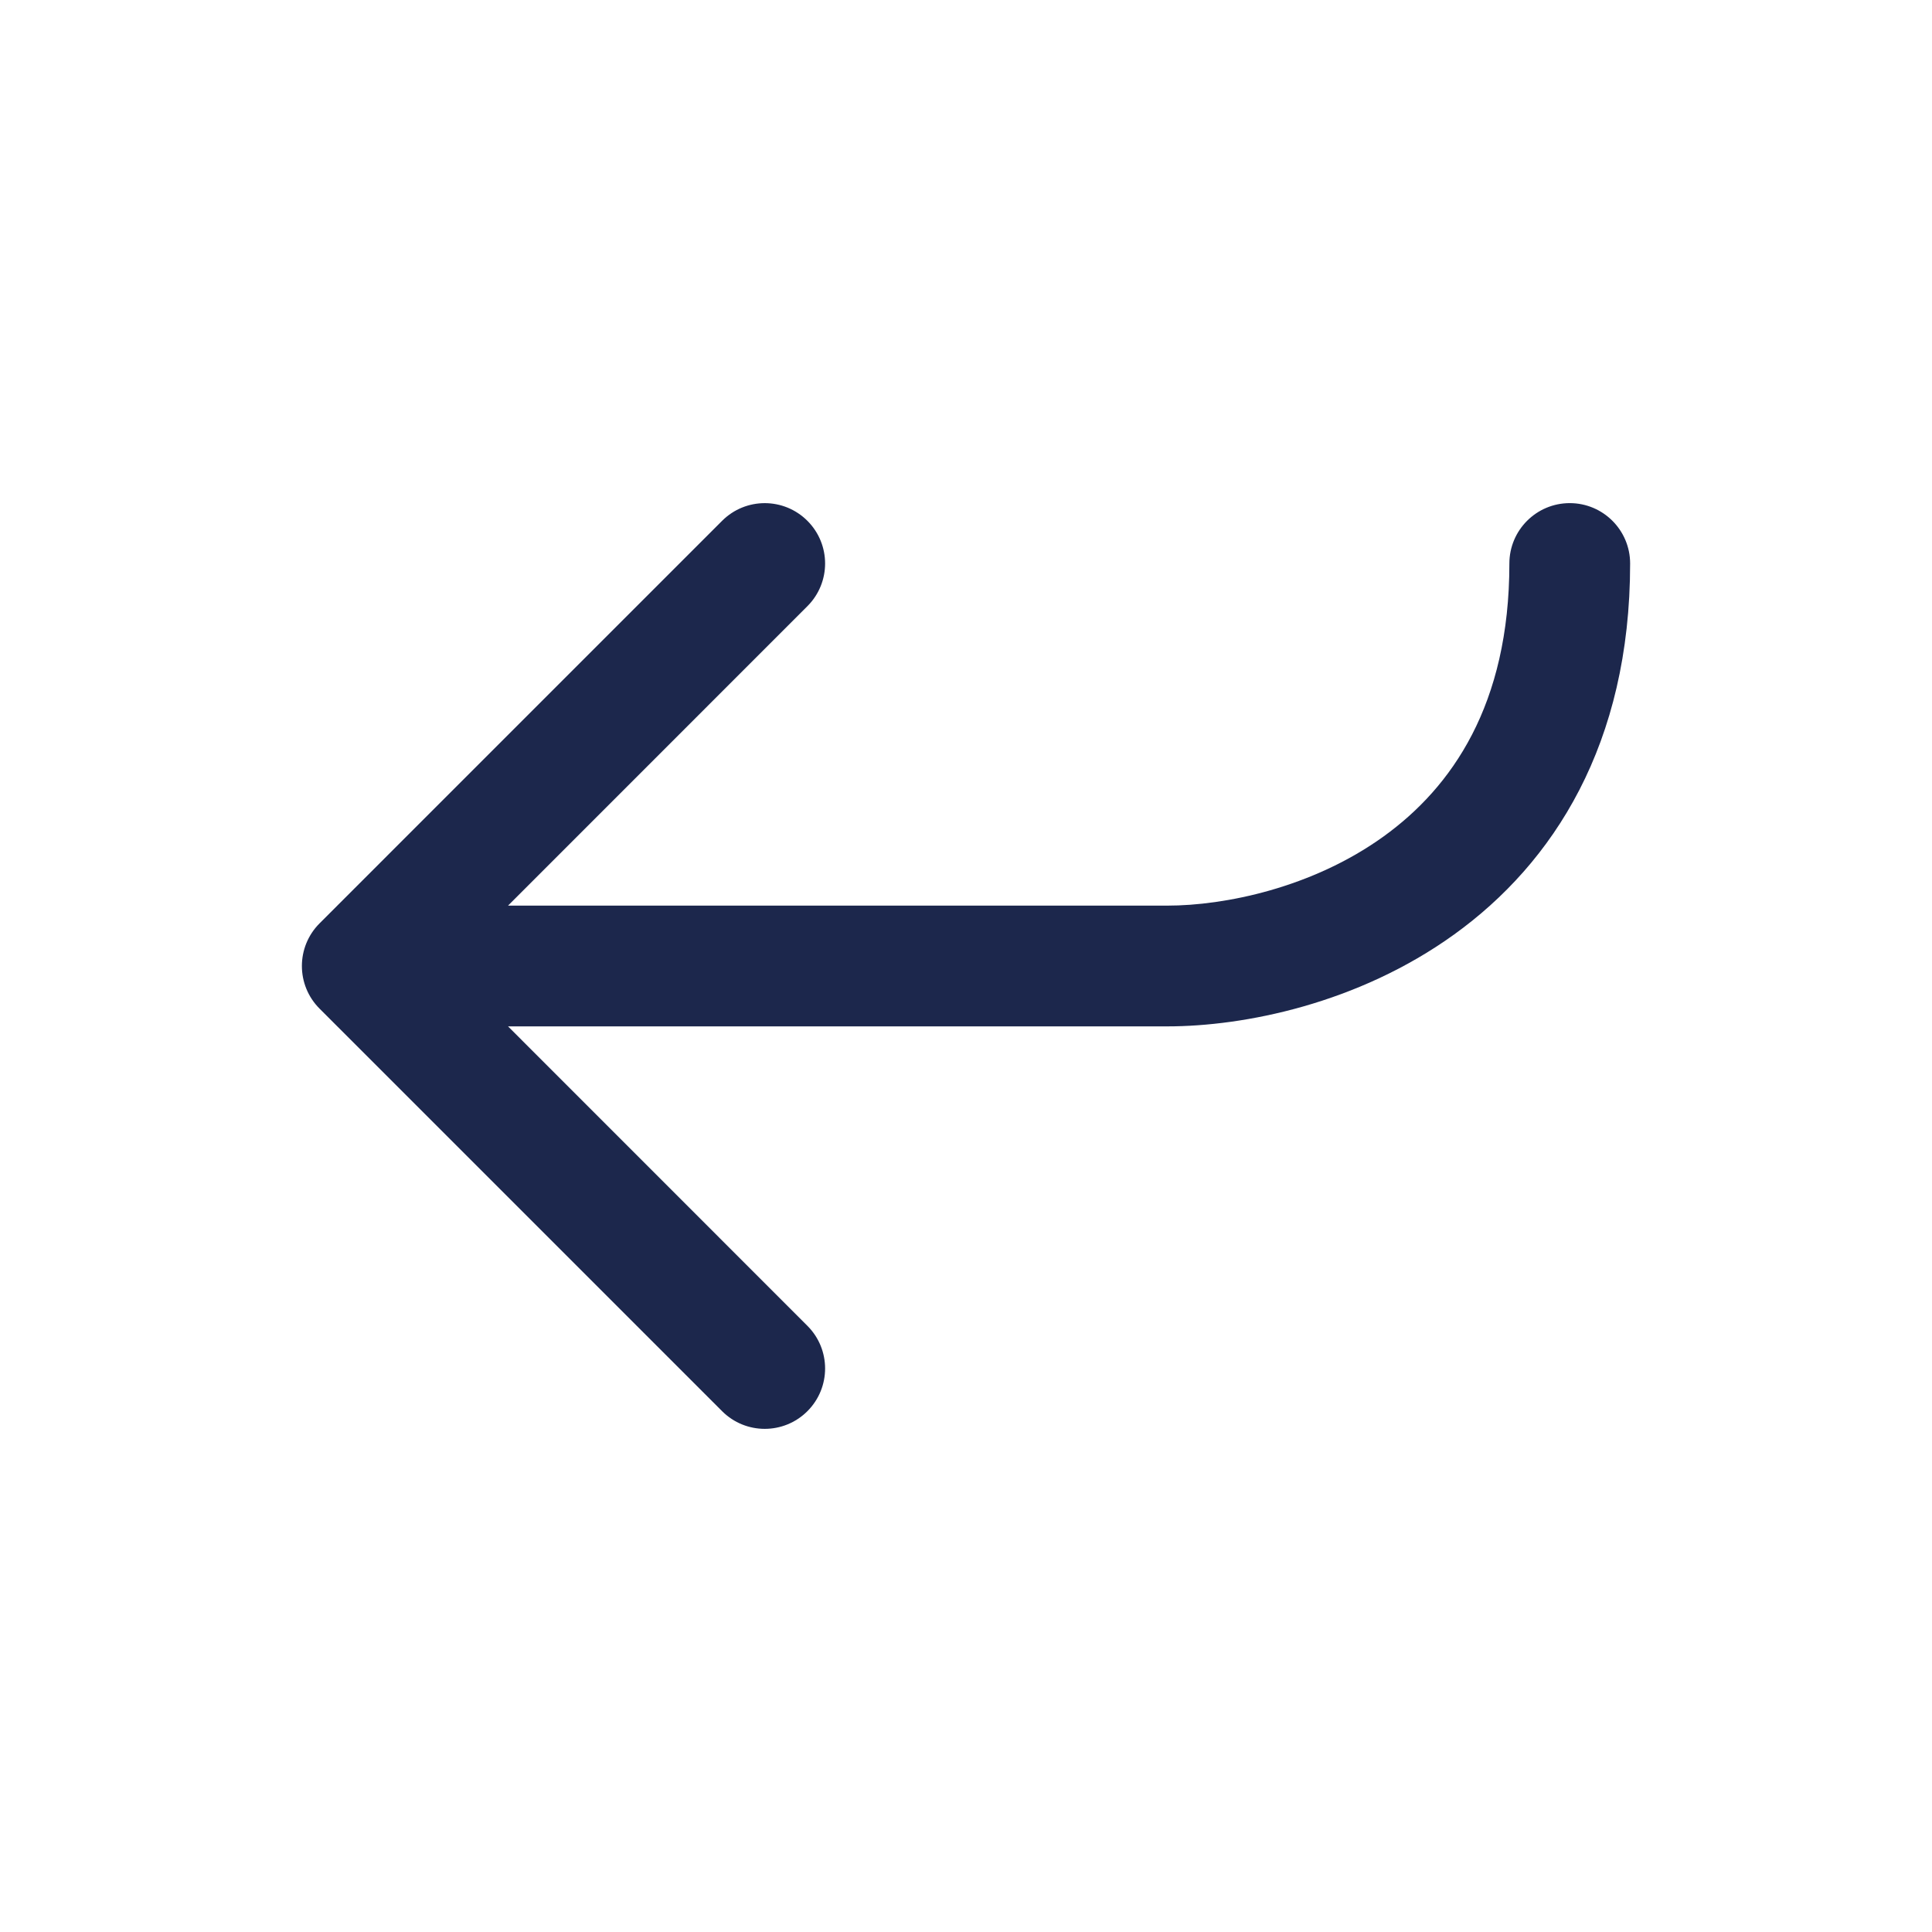
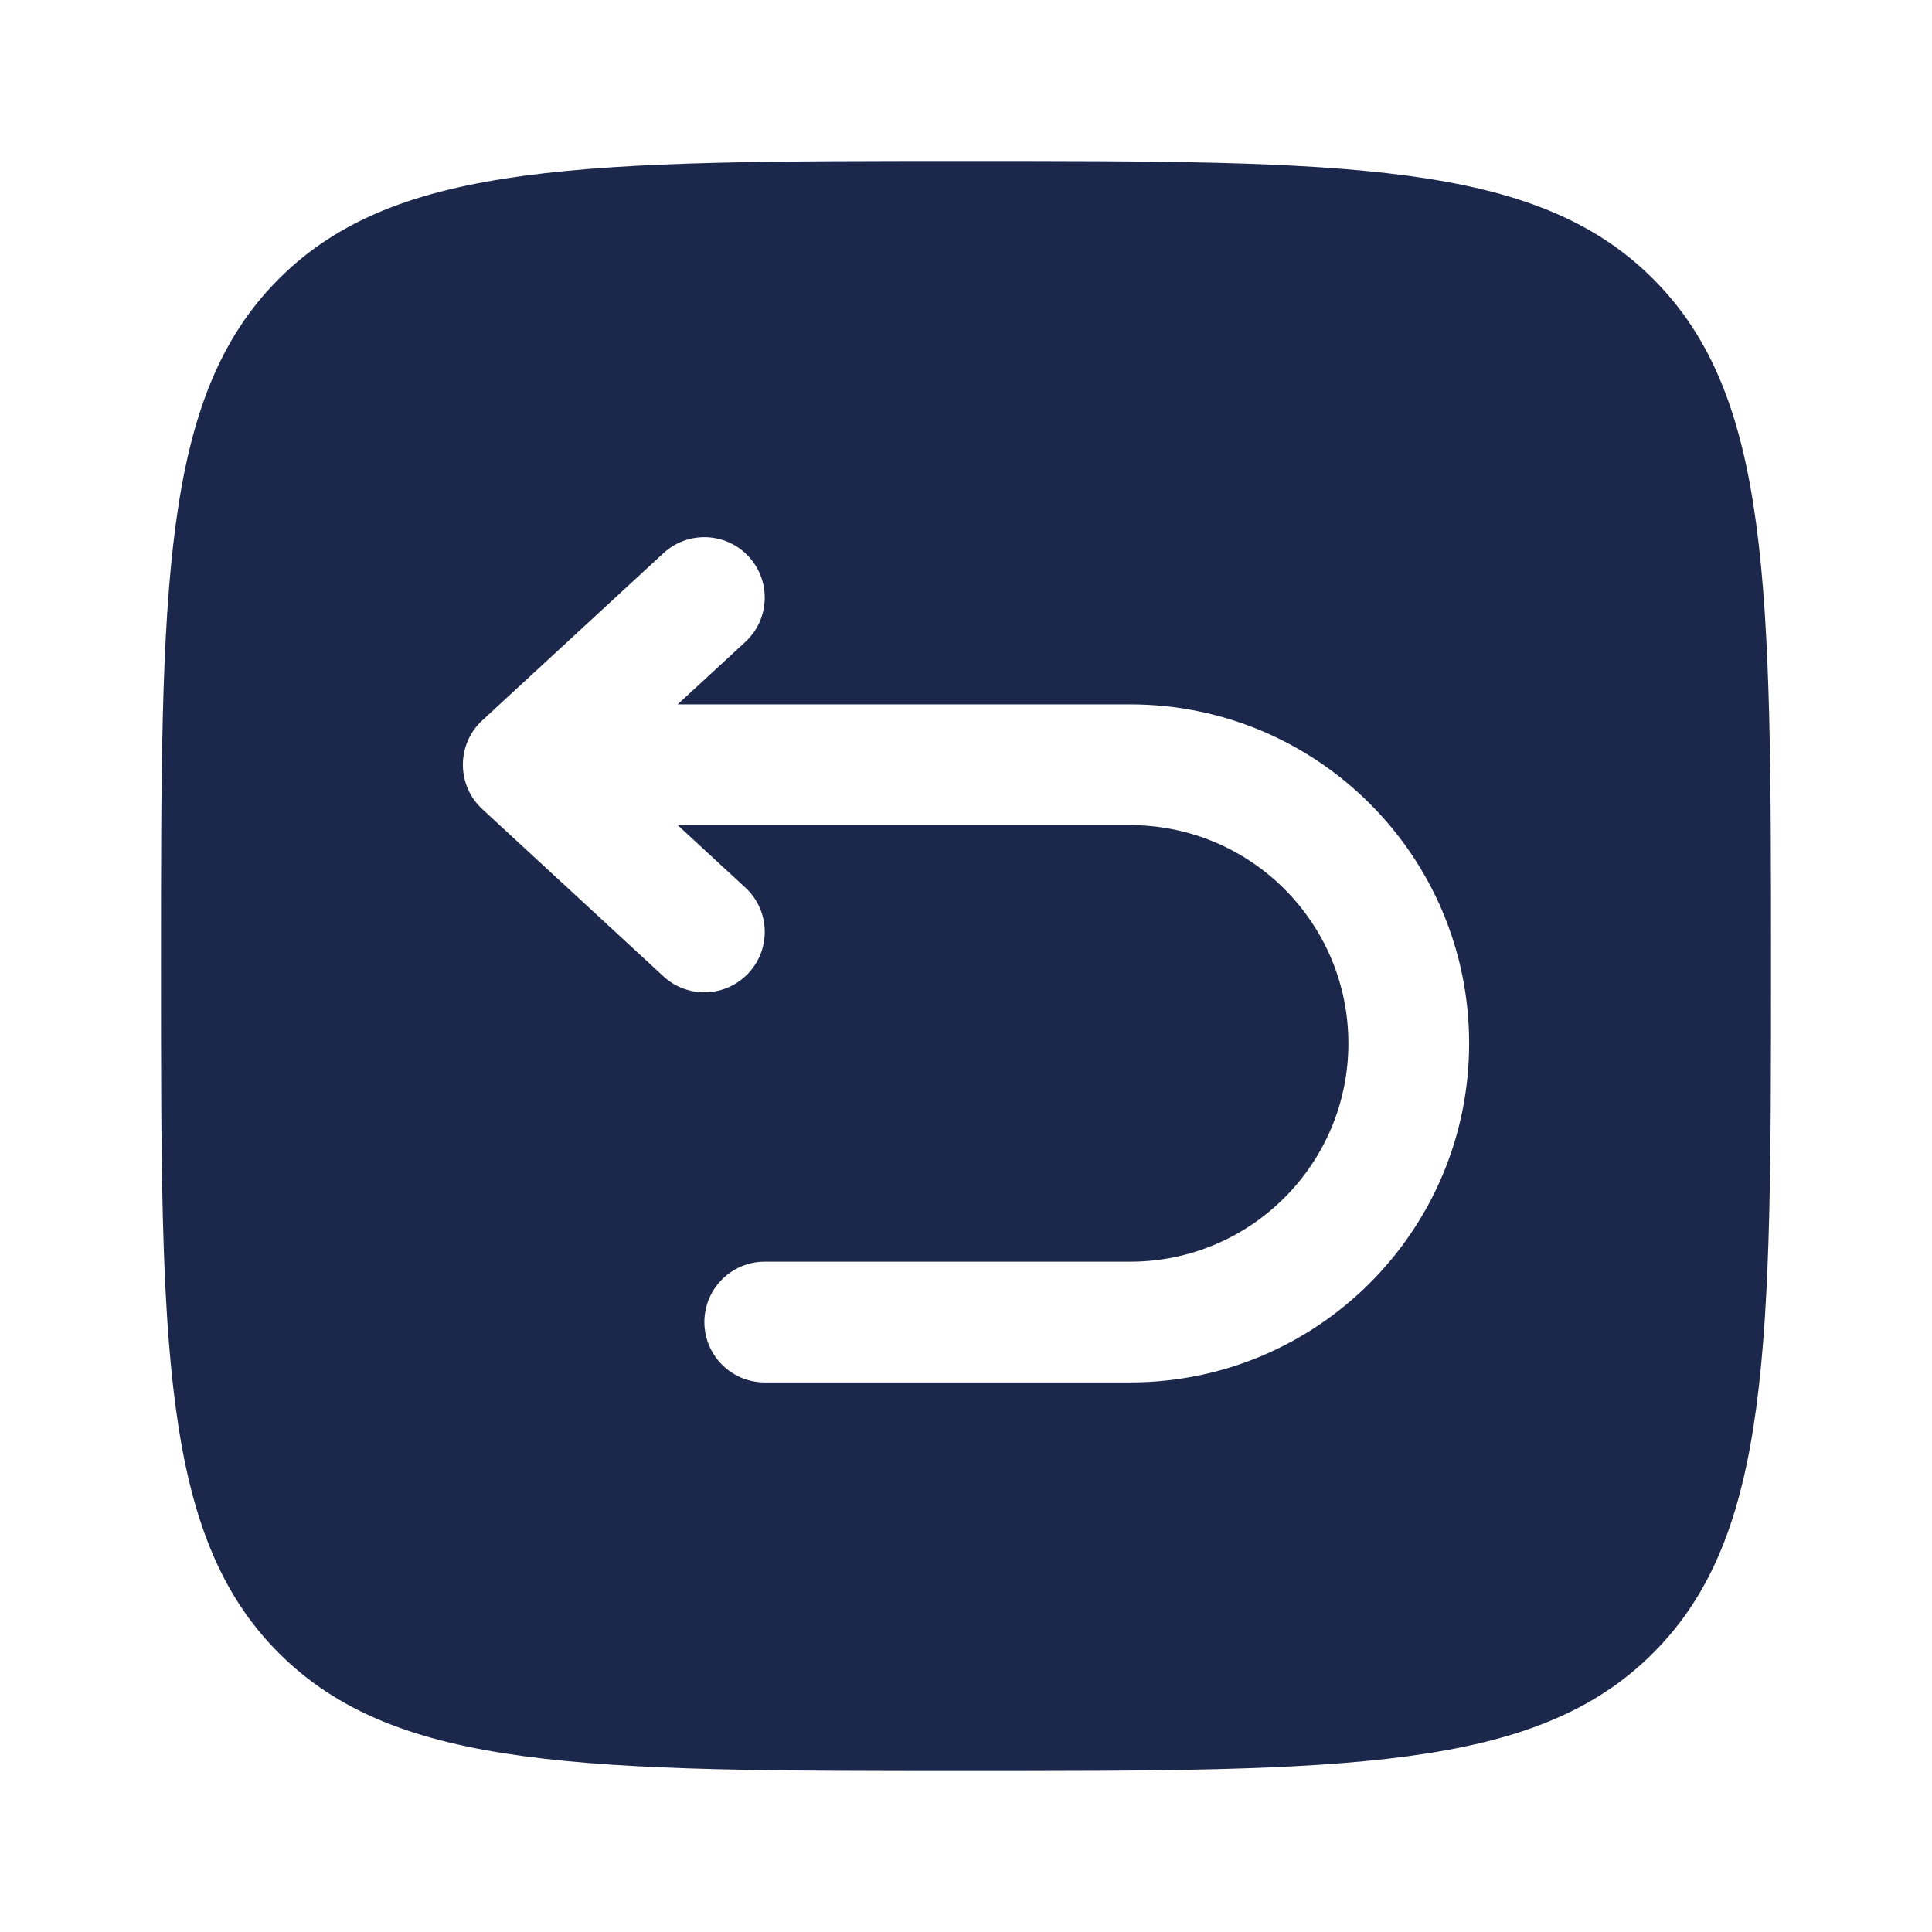
<svg xmlns="http://www.w3.org/2000/svg" width="800px" height="800px" viewBox="0 0 24 24" fill="none">
-   <path fill-rule="evenodd" clip-rule="evenodd" d="M19.5 6.25C19.914 6.25 20.25 6.586 20.25 7C20.25 9.244 19.298 10.72 18.063 11.609C16.867 12.47 15.453 12.75 14.5 12.75L6.311 12.75L10.03 16.47C10.323 16.763 10.323 17.237 10.03 17.53C9.737 17.823 9.263 17.823 8.97 17.53L3.97 12.53C3.677 12.237 3.677 11.763 3.97 11.47L8.97 6.47C9.263 6.177 9.737 6.177 10.03 6.47C10.323 6.763 10.323 7.237 10.03 7.53L6.311 11.25L14.5 11.25C15.213 11.25 16.3 11.03 17.187 10.391C18.035 9.78 18.75 8.756 18.75 7C18.75 6.586 19.086 6.25 19.5 6.25Z" fill="#1C274C" />
+   <path fill-rule="evenodd" clip-rule="evenodd" d="M3.464 3.464C2 4.929 2 7.286 2 12C2 16.714 2 19.071 3.464 20.535C4.929 22 7.286 22 12 22C16.714 22 19.071 22 20.535 20.535C22 19.071 22 16.714 22 12C22 7.286 22 4.929 20.535 3.464C19.071 2 16.714 2 12 2C7.286 2 4.929 2 3.464 3.464ZM9.259 7.974C9.563 7.693 9.582 7.219 9.301 6.914C9.02 6.61 8.546 6.591 8.241 6.872L5.991 8.949C5.837 9.091 5.75 9.29 5.75 9.5C5.75 9.709 5.837 9.909 5.991 10.051L8.241 12.128C8.546 12.409 9.02 12.39 9.301 12.085C9.582 11.781 9.563 11.306 9.259 11.026L8.418 10.25H14.039C15.536 10.25 16.75 11.464 16.75 12.961C16.75 14.459 15.536 15.673 14.039 15.673H9.5C9.086 15.673 8.75 16.009 8.75 16.423C8.75 16.837 9.086 17.173 9.5 17.173H14.039C16.364 17.173 18.25 15.287 18.25 12.961C18.25 10.635 16.364 8.75 14.039 8.75H8.418L9.259 7.974Z" fill="#1C274C" />
</svg>
